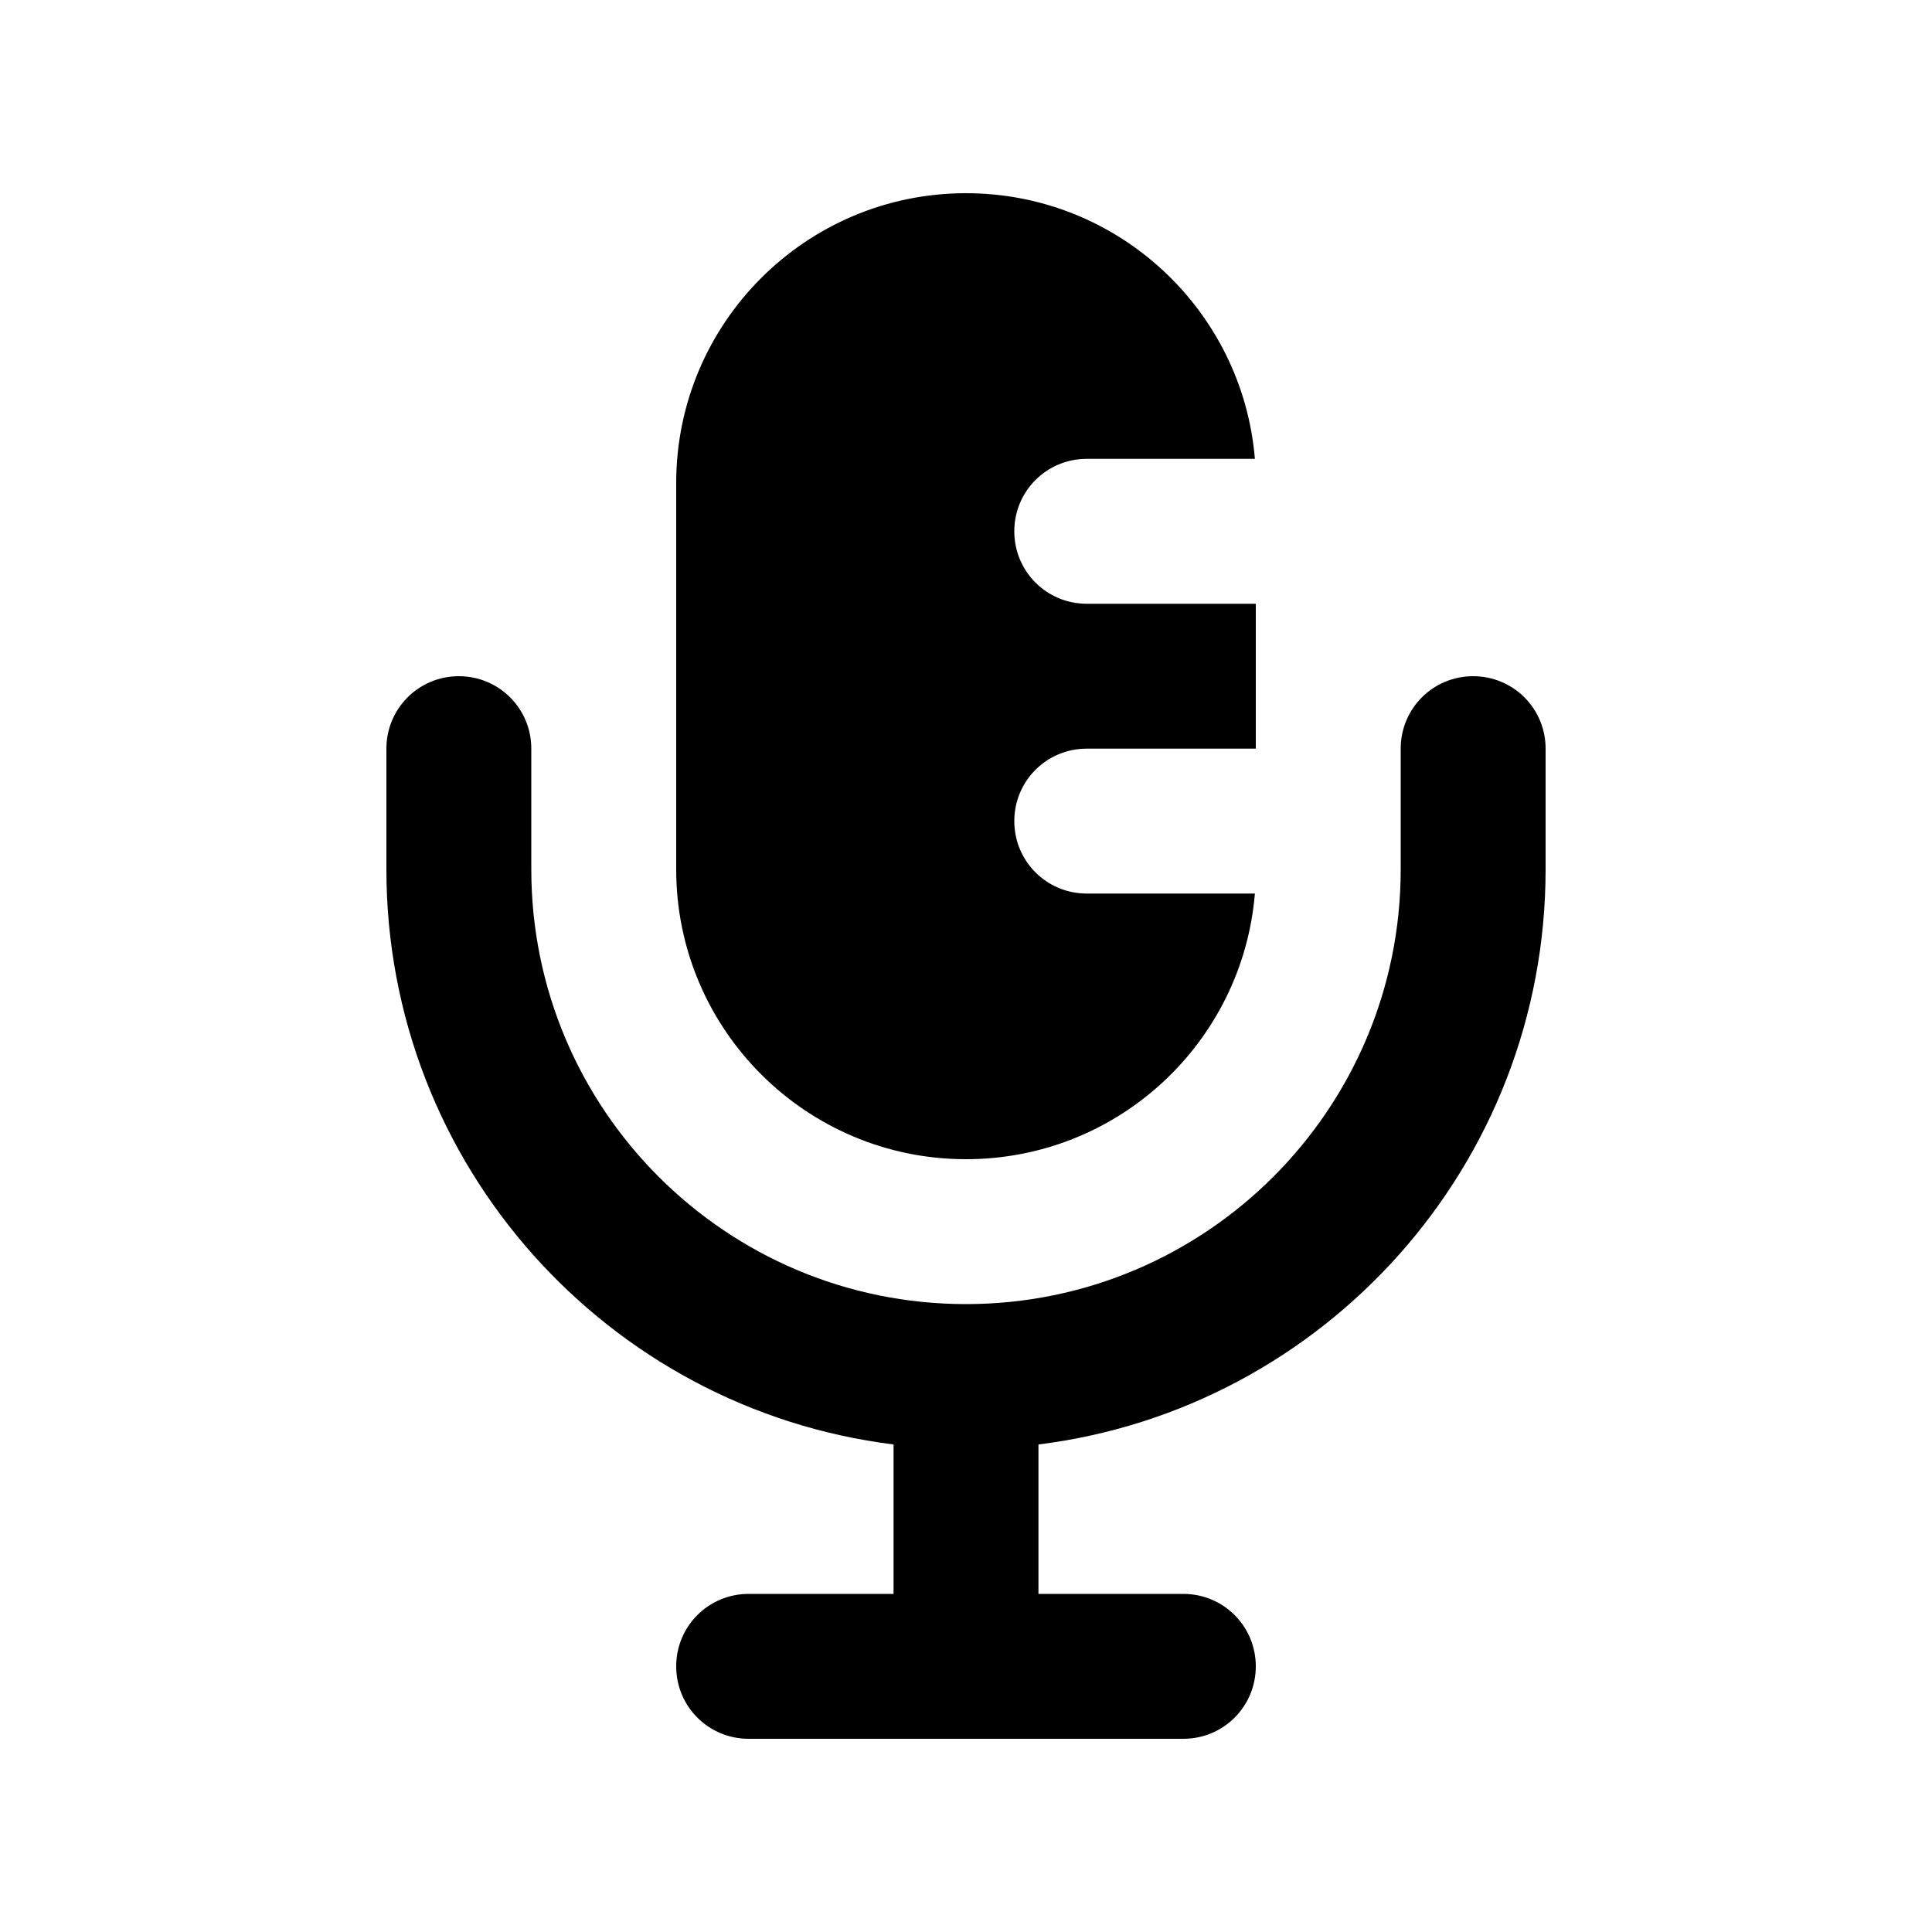
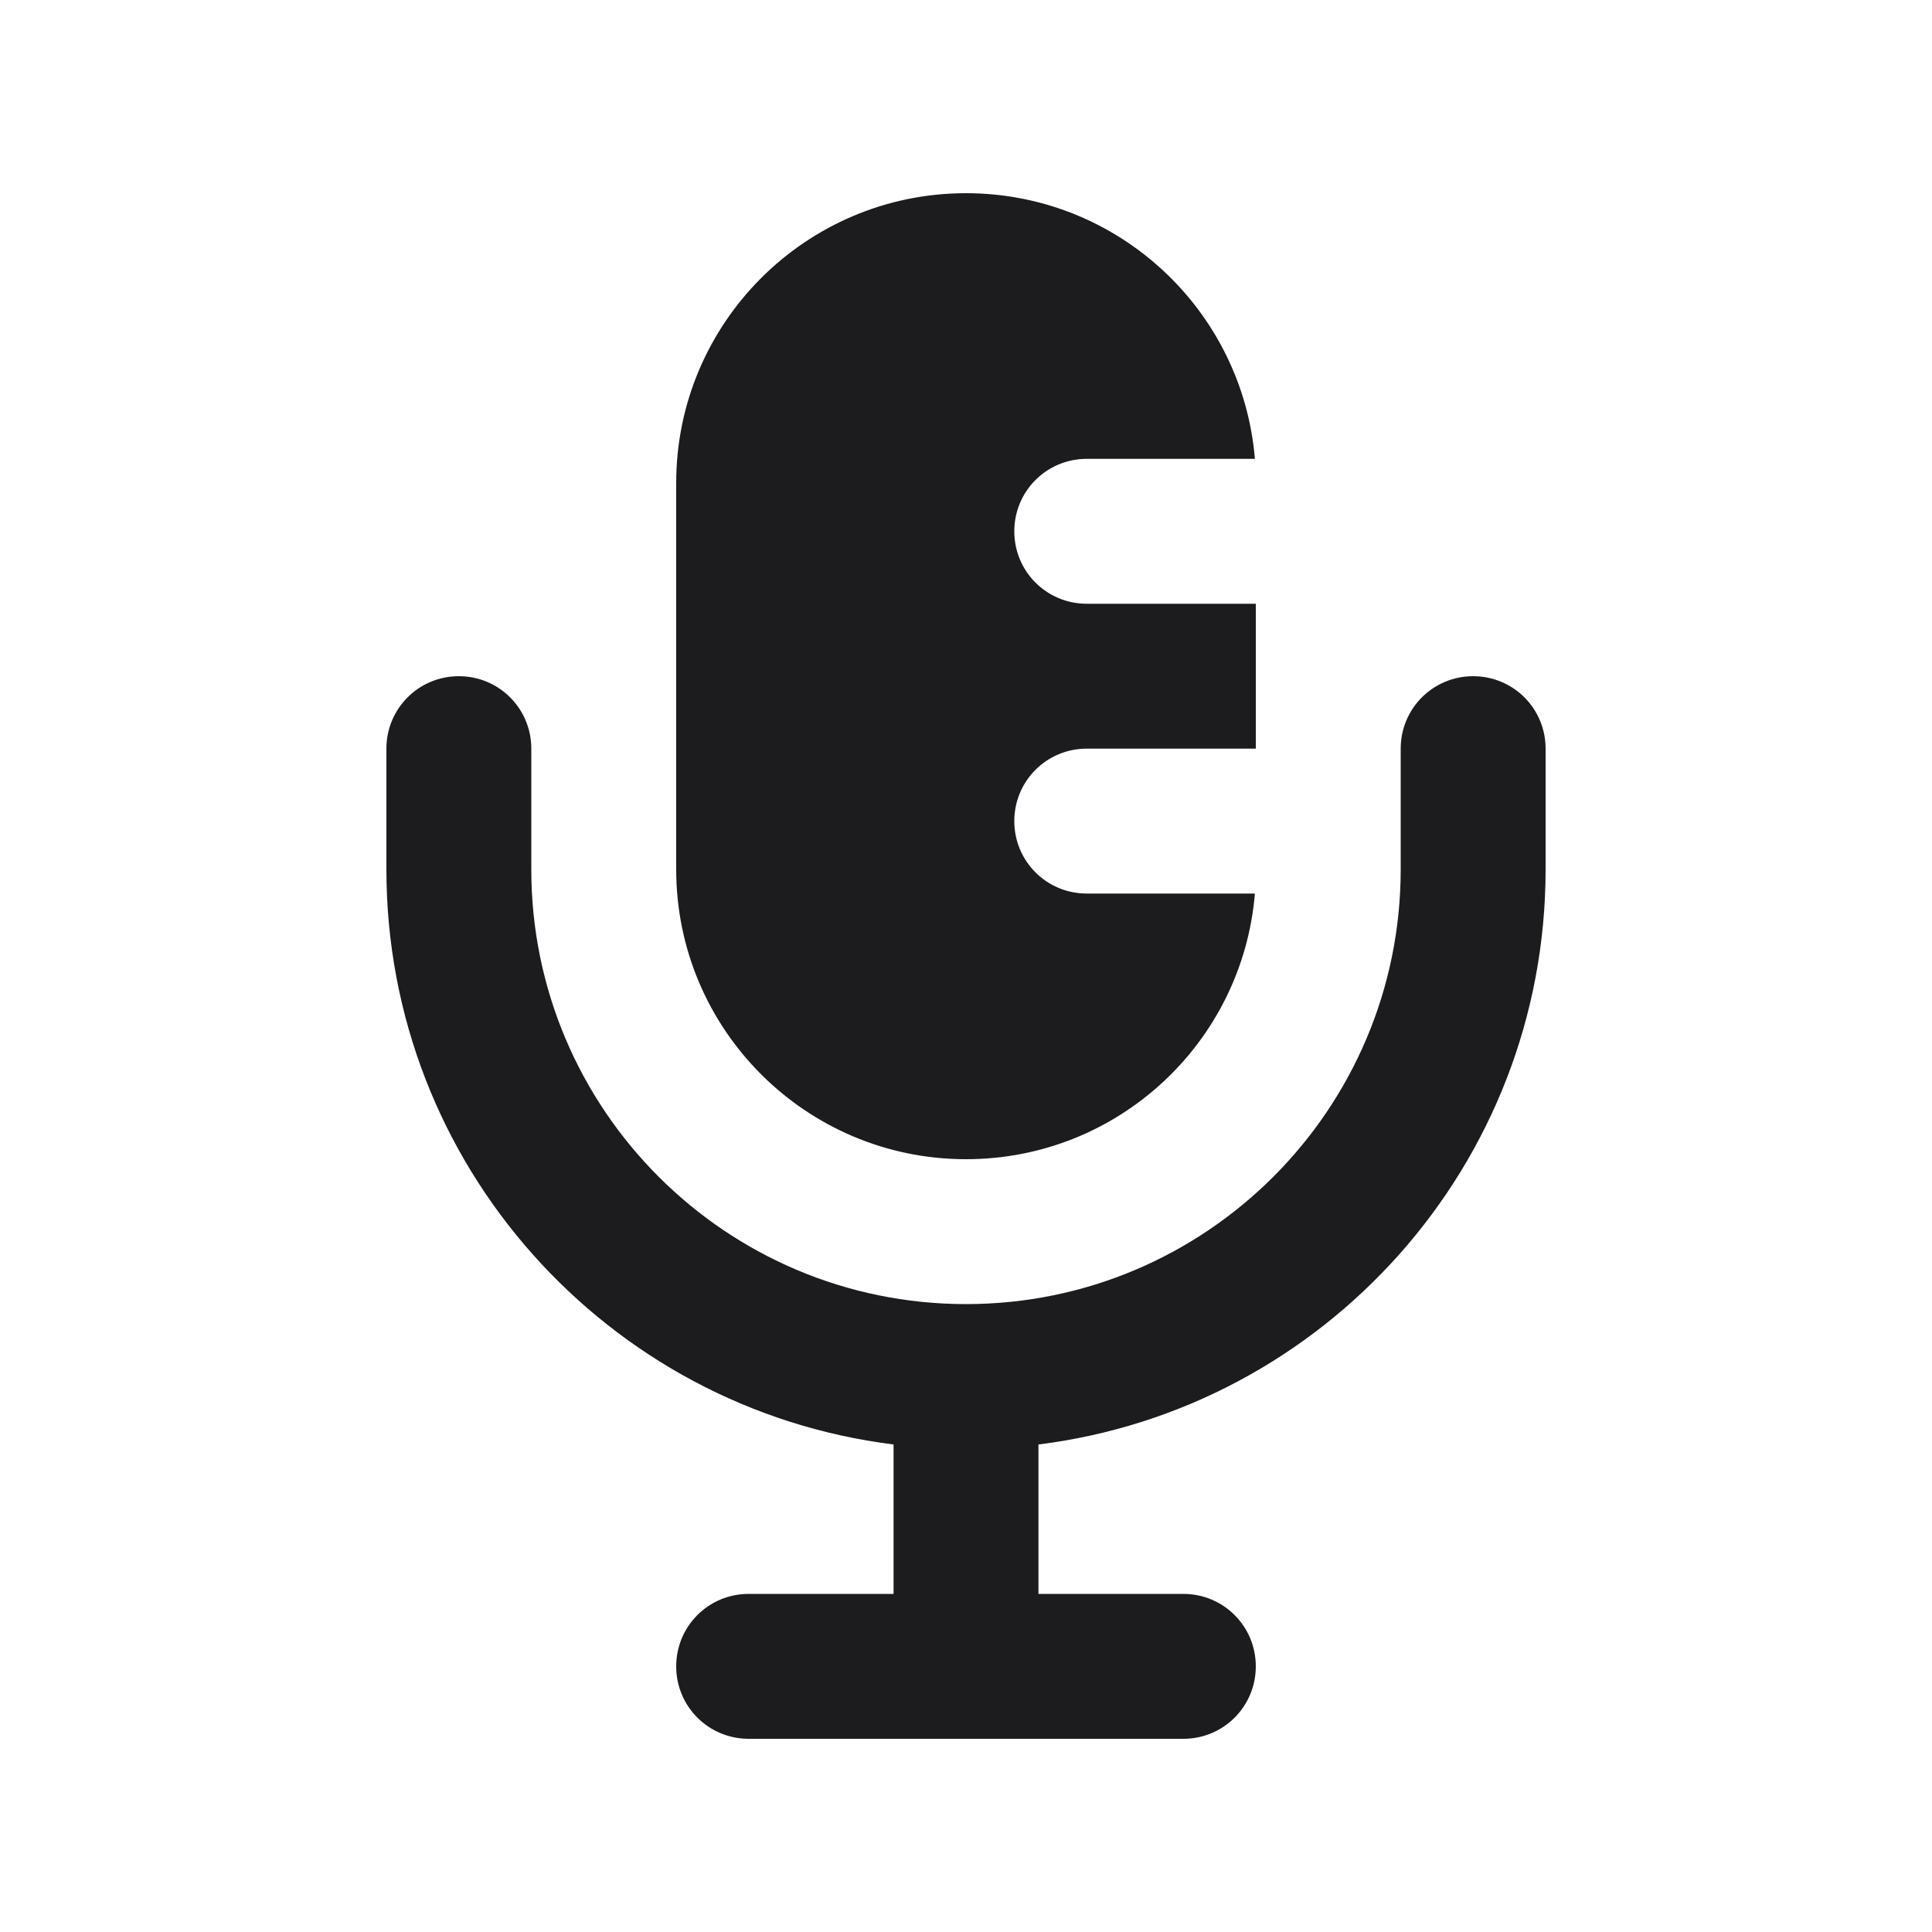
<svg xmlns="http://www.w3.org/2000/svg" viewBox="0 0 640 640">
-   <path d="M224 160C224 107 267 64 320 64C370.3 64 411.6 102.7 415.7 152L360 152C346.7 152 336 162.7 336 176C336 189.3 346.7 200 360 200L416 200L416 248L360 248C346.7 248 336 258.7 336 272C336 285.3 346.7 296 360 296L415.7 296C411.6 345.3 370.4 384 320 384C267 384 224 341 224 288L224 160zM152 224C165.3 224 176 234.7 176 248L176 288C176 367.5 240.5 432 320 432C399.5 432 464 367.5 464 288L464 248C464 234.7 474.7 224 488 224C501.3 224 512 234.7 512 248L512 288C512 385.9 438.7 466.7 344 478.5L344 528L392 528C405.3 528 416 538.7 416 552C416 565.3 405.3 576 392 576L248 576C234.7 576 224 565.3 224 552C224 538.7 234.7 528 248 528L296 528L296 478.5C201.3 466.7 128 385.9 128 288L128 248C128 234.7 138.7 224 152 224z" />
+   <path fill="#1C1C1E" d="M224 160C224 107 267 64 320 64C370.3 64 411.6 102.7 415.7 152L360 152C346.7 152 336 162.7 336 176C336 189.3 346.7 200 360 200L416 200L416 248L360 248C346.7 248 336 258.7 336 272C336 285.3 346.7 296 360 296L415.7 296C411.6 345.3 370.4 384 320 384C267 384 224 341 224 288L224 160zM152 224C165.3 224 176 234.7 176 248L176 288C176 367.5 240.5 432 320 432C399.5 432 464 367.5 464 288L464 248C464 234.7 474.7 224 488 224C501.3 224 512 234.7 512 248L512 288C512 385.9 438.7 466.7 344 478.5L344 528L392 528C405.3 528 416 538.7 416 552C416 565.3 405.3 576 392 576L248 576C234.7 576 224 565.3 224 552C224 538.7 234.7 528 248 528L296 528L296 478.5C201.3 466.7 128 385.9 128 288L128 248C128 234.7 138.7 224 152 224z" />
</svg>
